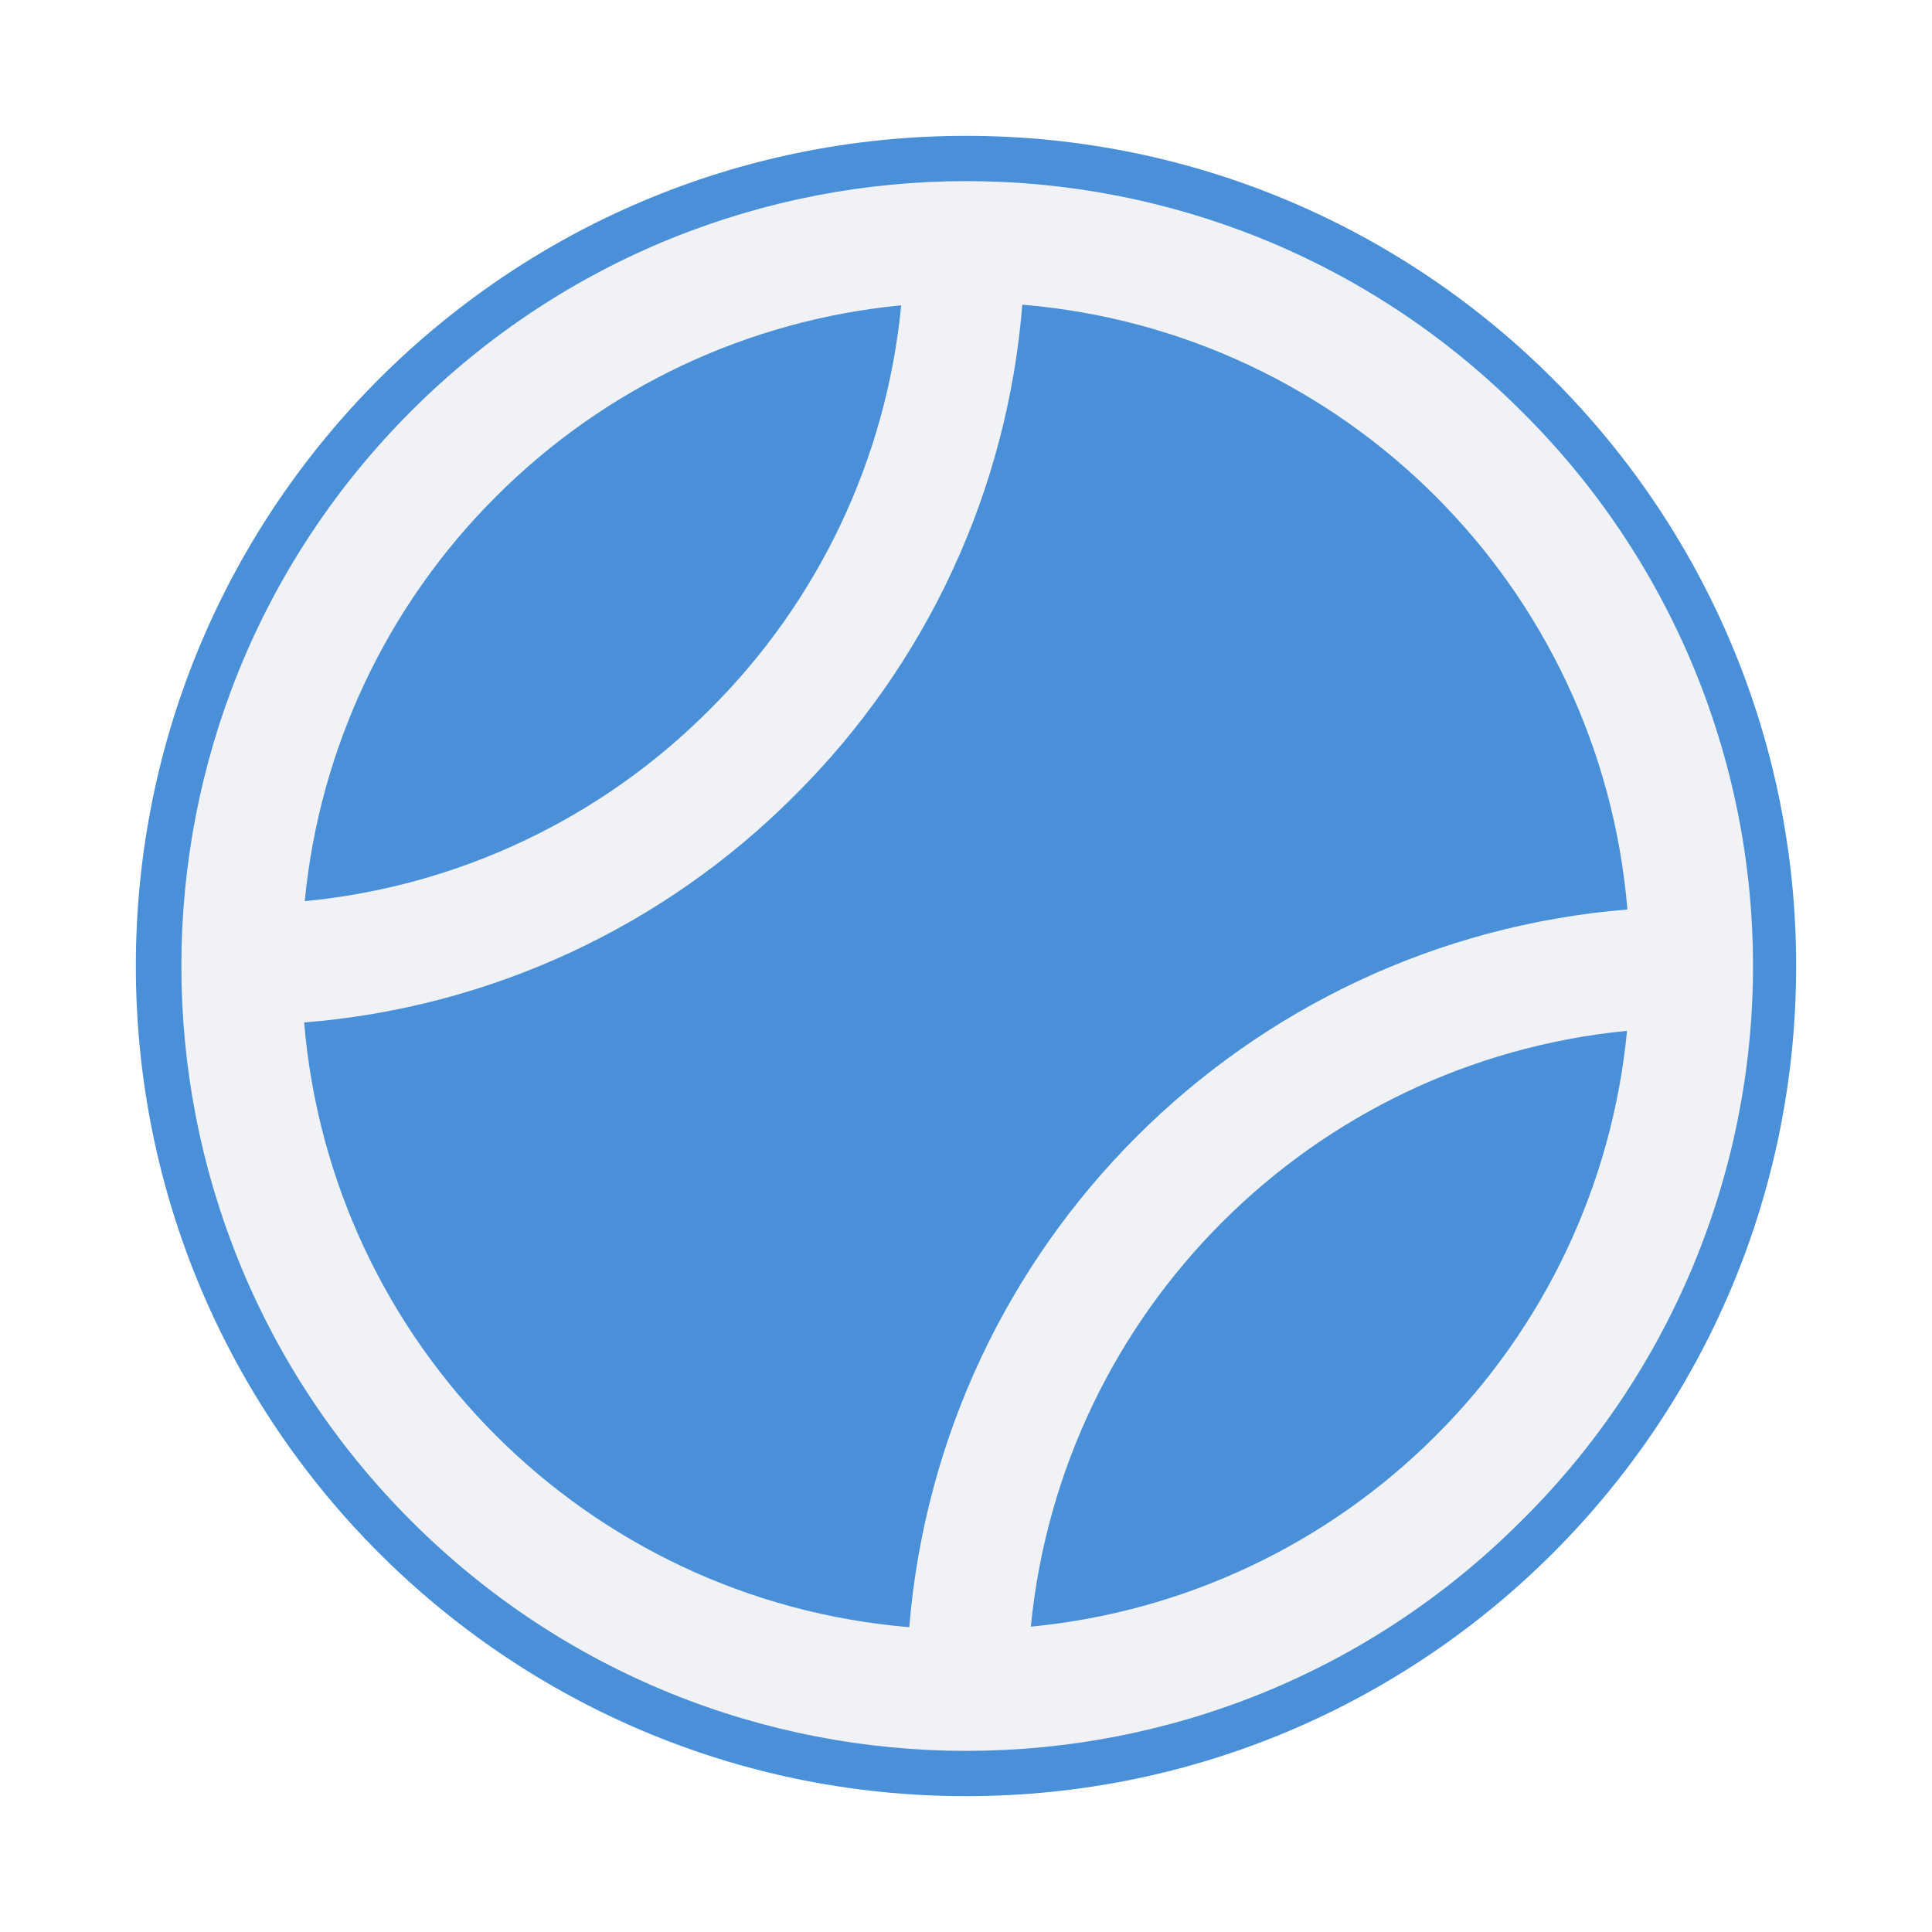
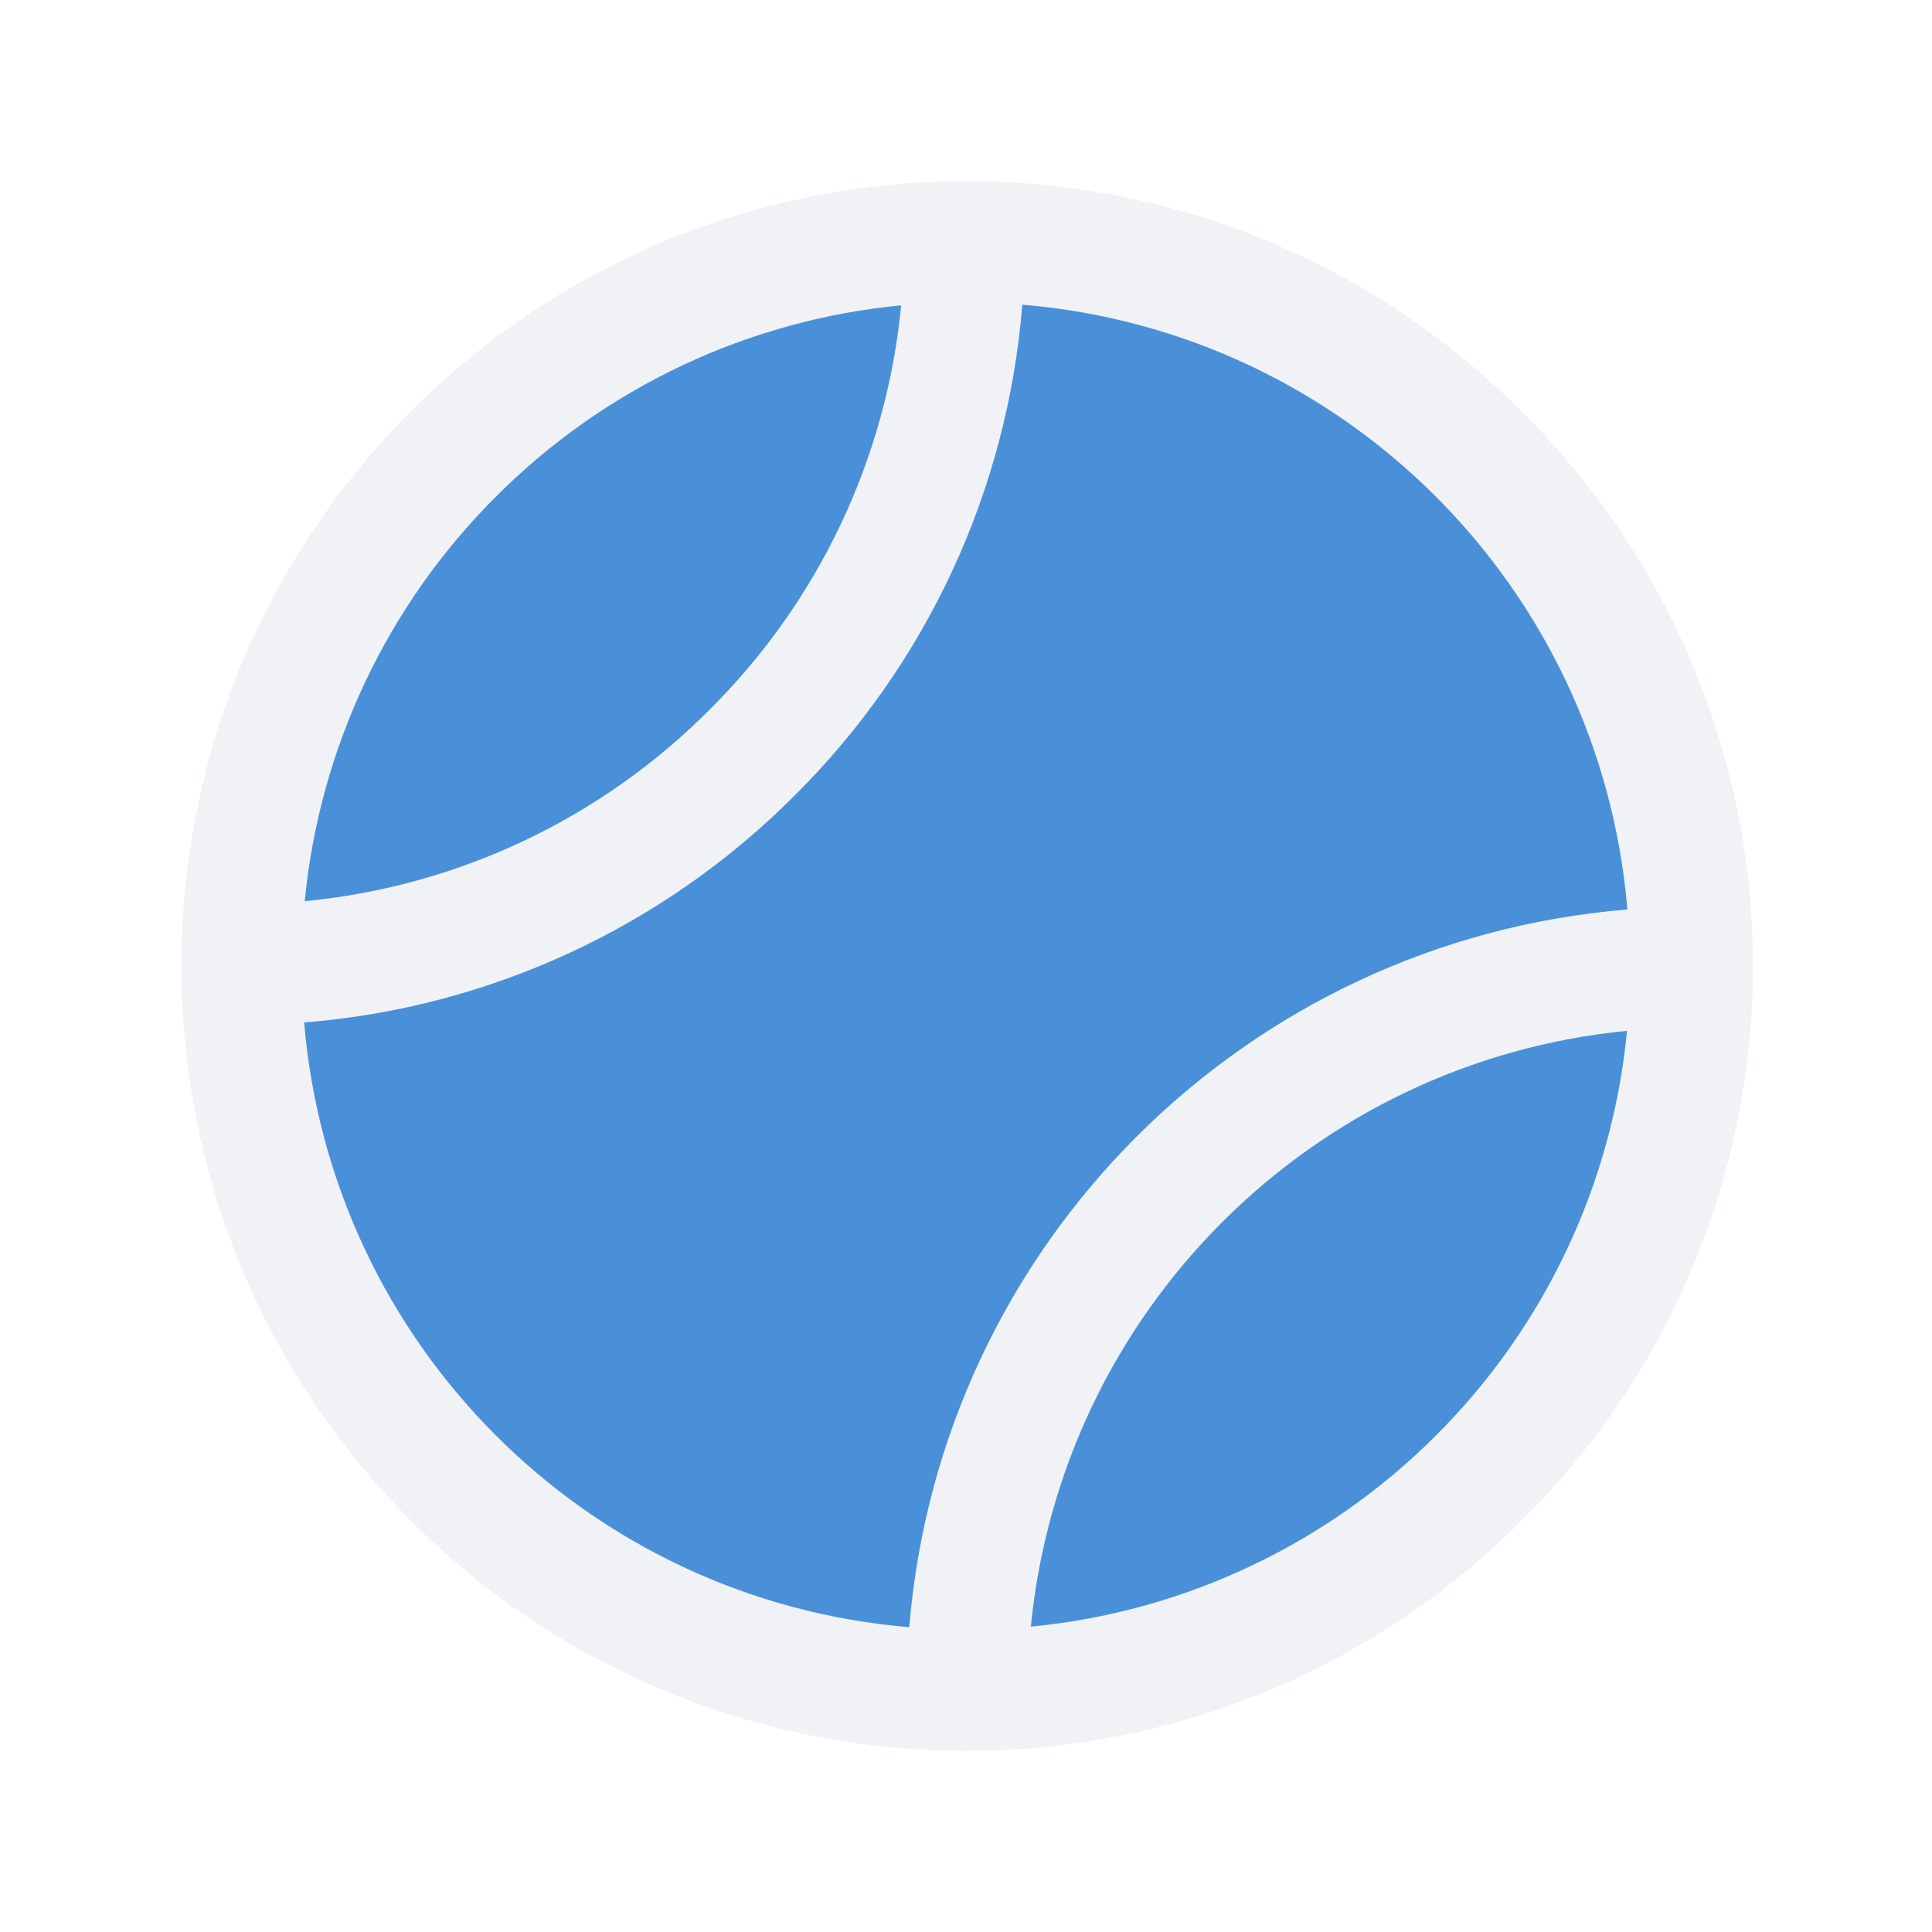
<svg xmlns="http://www.w3.org/2000/svg" width="256" height="256" viewBox="0 0 256 256">
-   <circle cx="128" cy="128" r="110" fill="#4a90d9" />
+   <circle cx="128" cy="128" r="100" fill="#4a90d9" />
  <path fill="#f0f2f5" d="M201.57,54.46a104,104,0,1,0,0,147.08A103.4,103.4,0,0,0,201.57,54.46ZM65.75,65.77a87.63,87.63,0,0,1,53.66-25.31A87.31,87.31,0,0,1,94,94.06a87.42,87.42,0,0,1-53.62,25.35A87.58,87.58,0,0,1,65.75,65.77ZM40.33,135.48a103.29,103.29,0,0,0,65-30.11,103.24,103.24,0,0,0,30.13-65,87.78,87.78,0,0,1,80.18,80.14,104,104,0,0,0-95.16,95.1,87.78,87.78,0,0,1-80.18-80.14Zm149.92,54.75a87.69,87.69,0,0,1-53.66,25.31,88,88,0,0,1,79-78.95A87.58,87.58,0,0,1,190.25,190.23Z" />
</svg>
